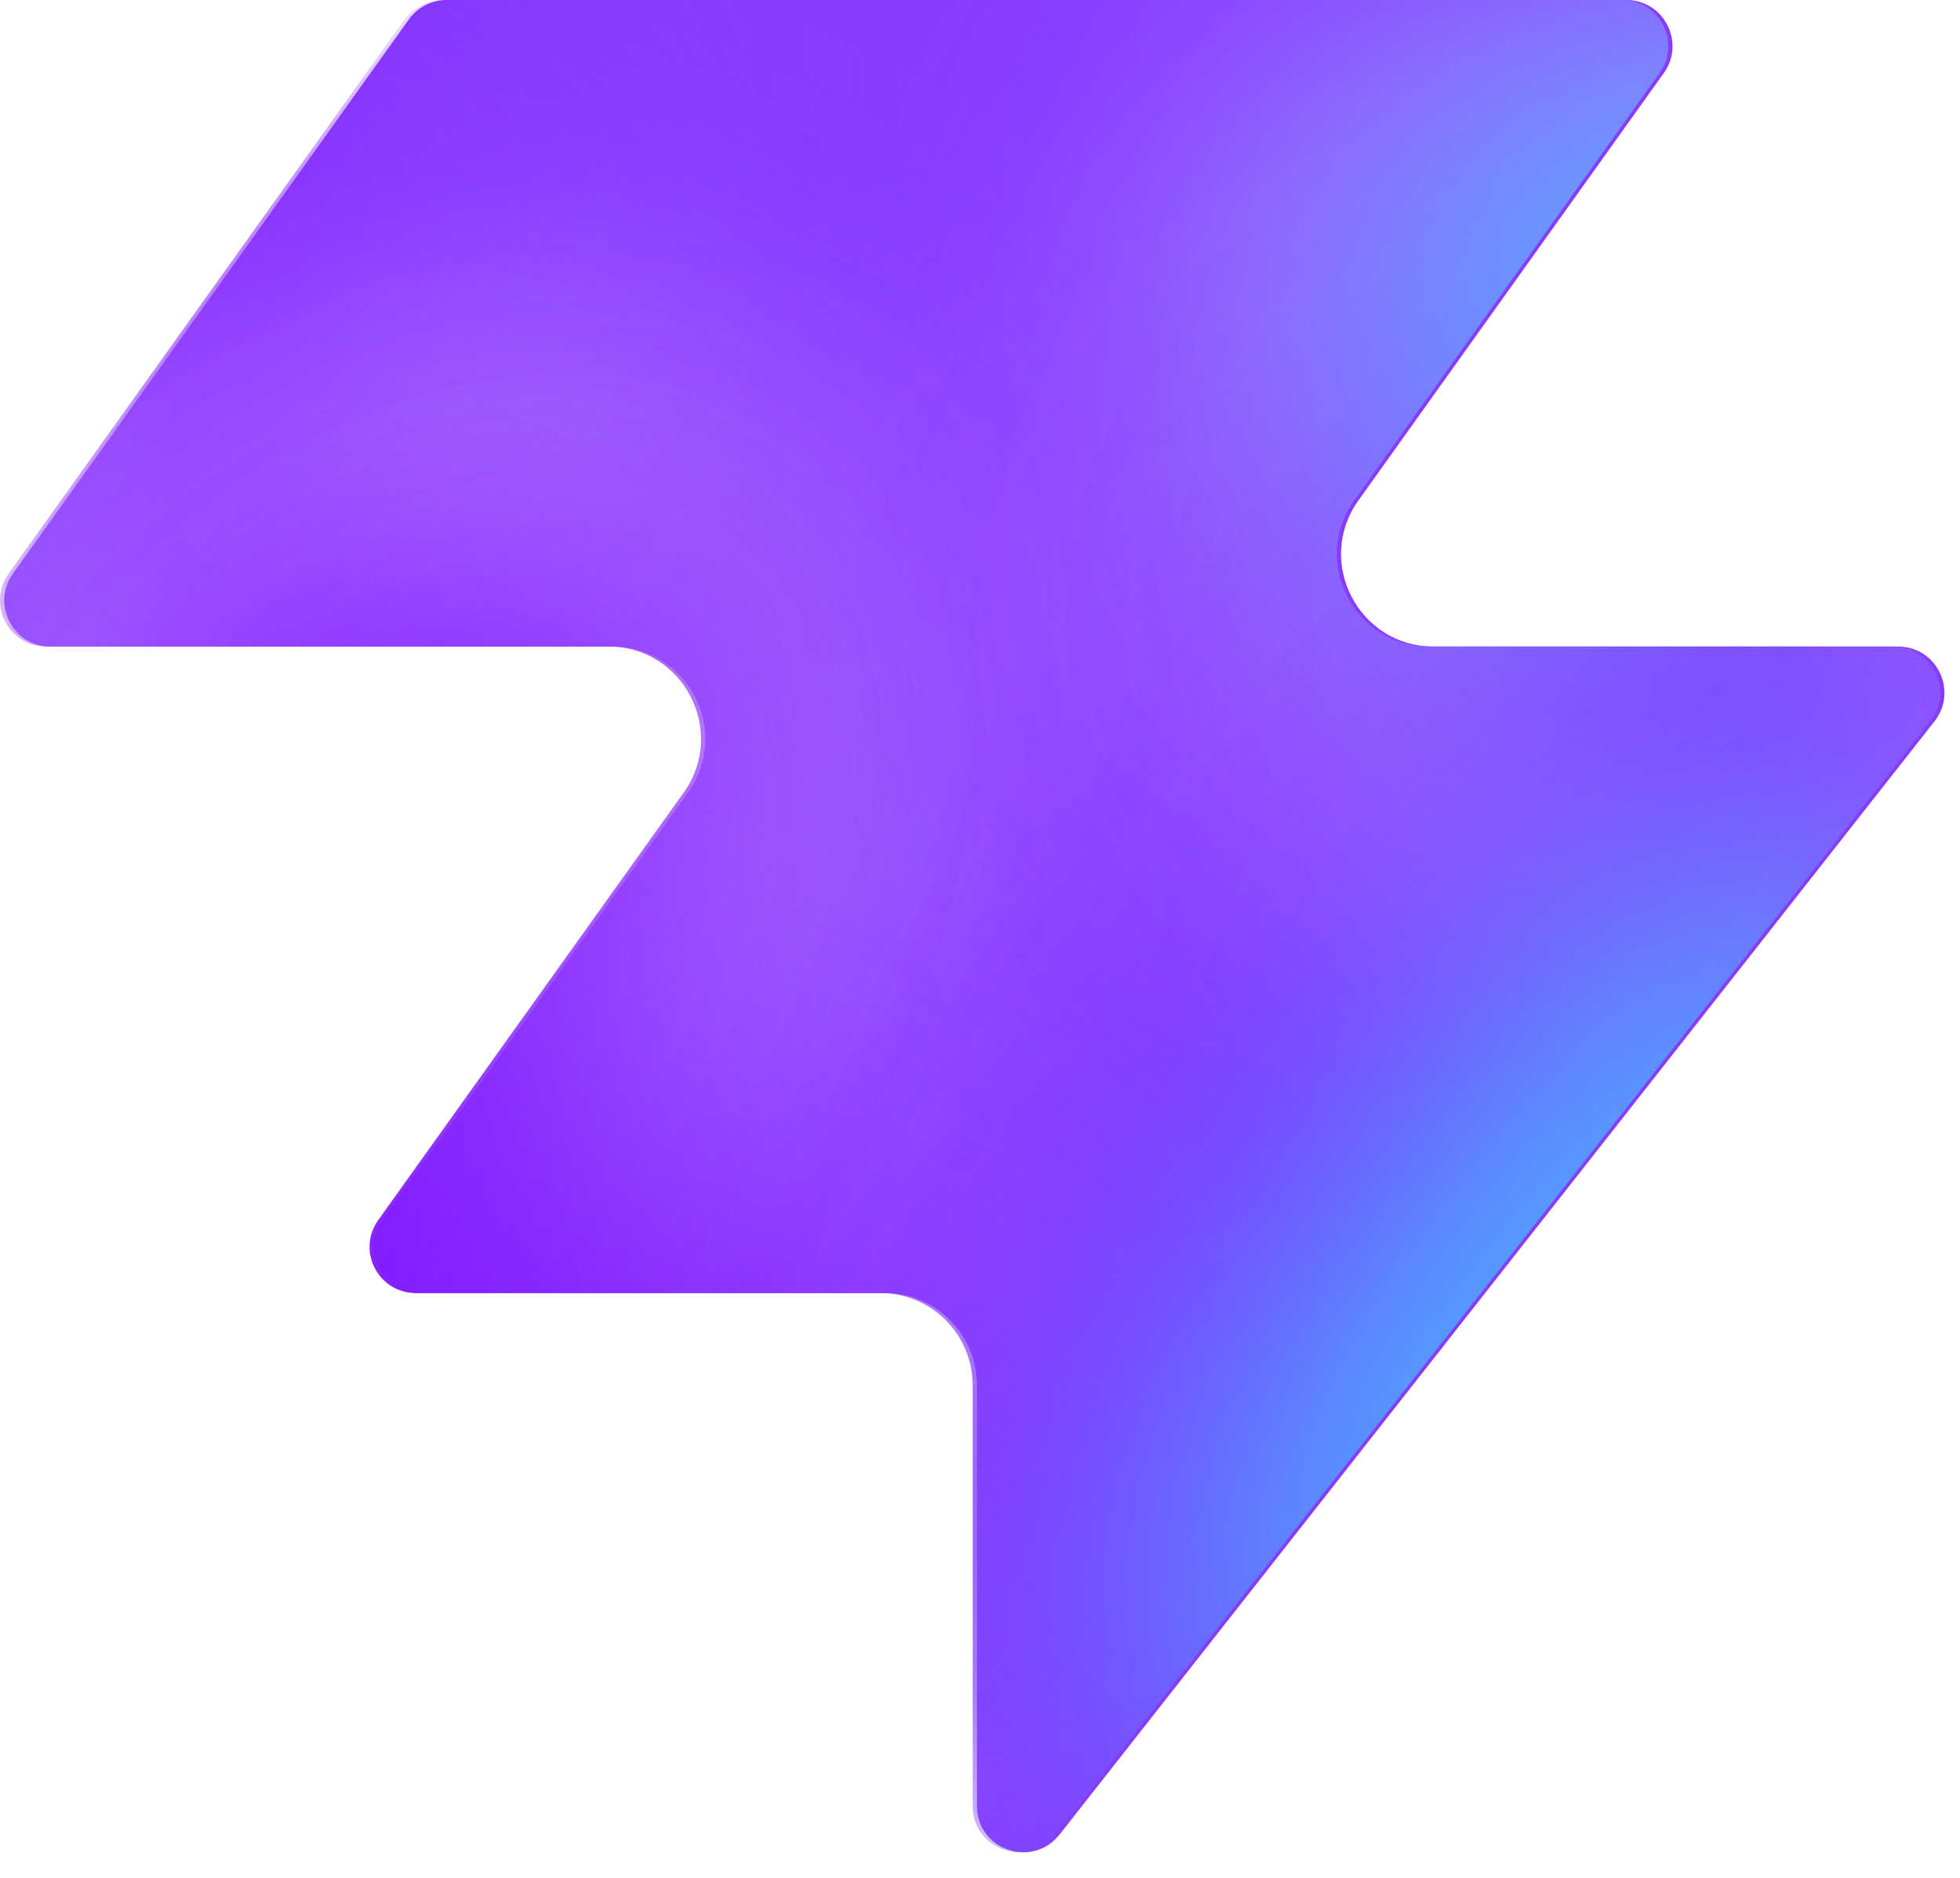
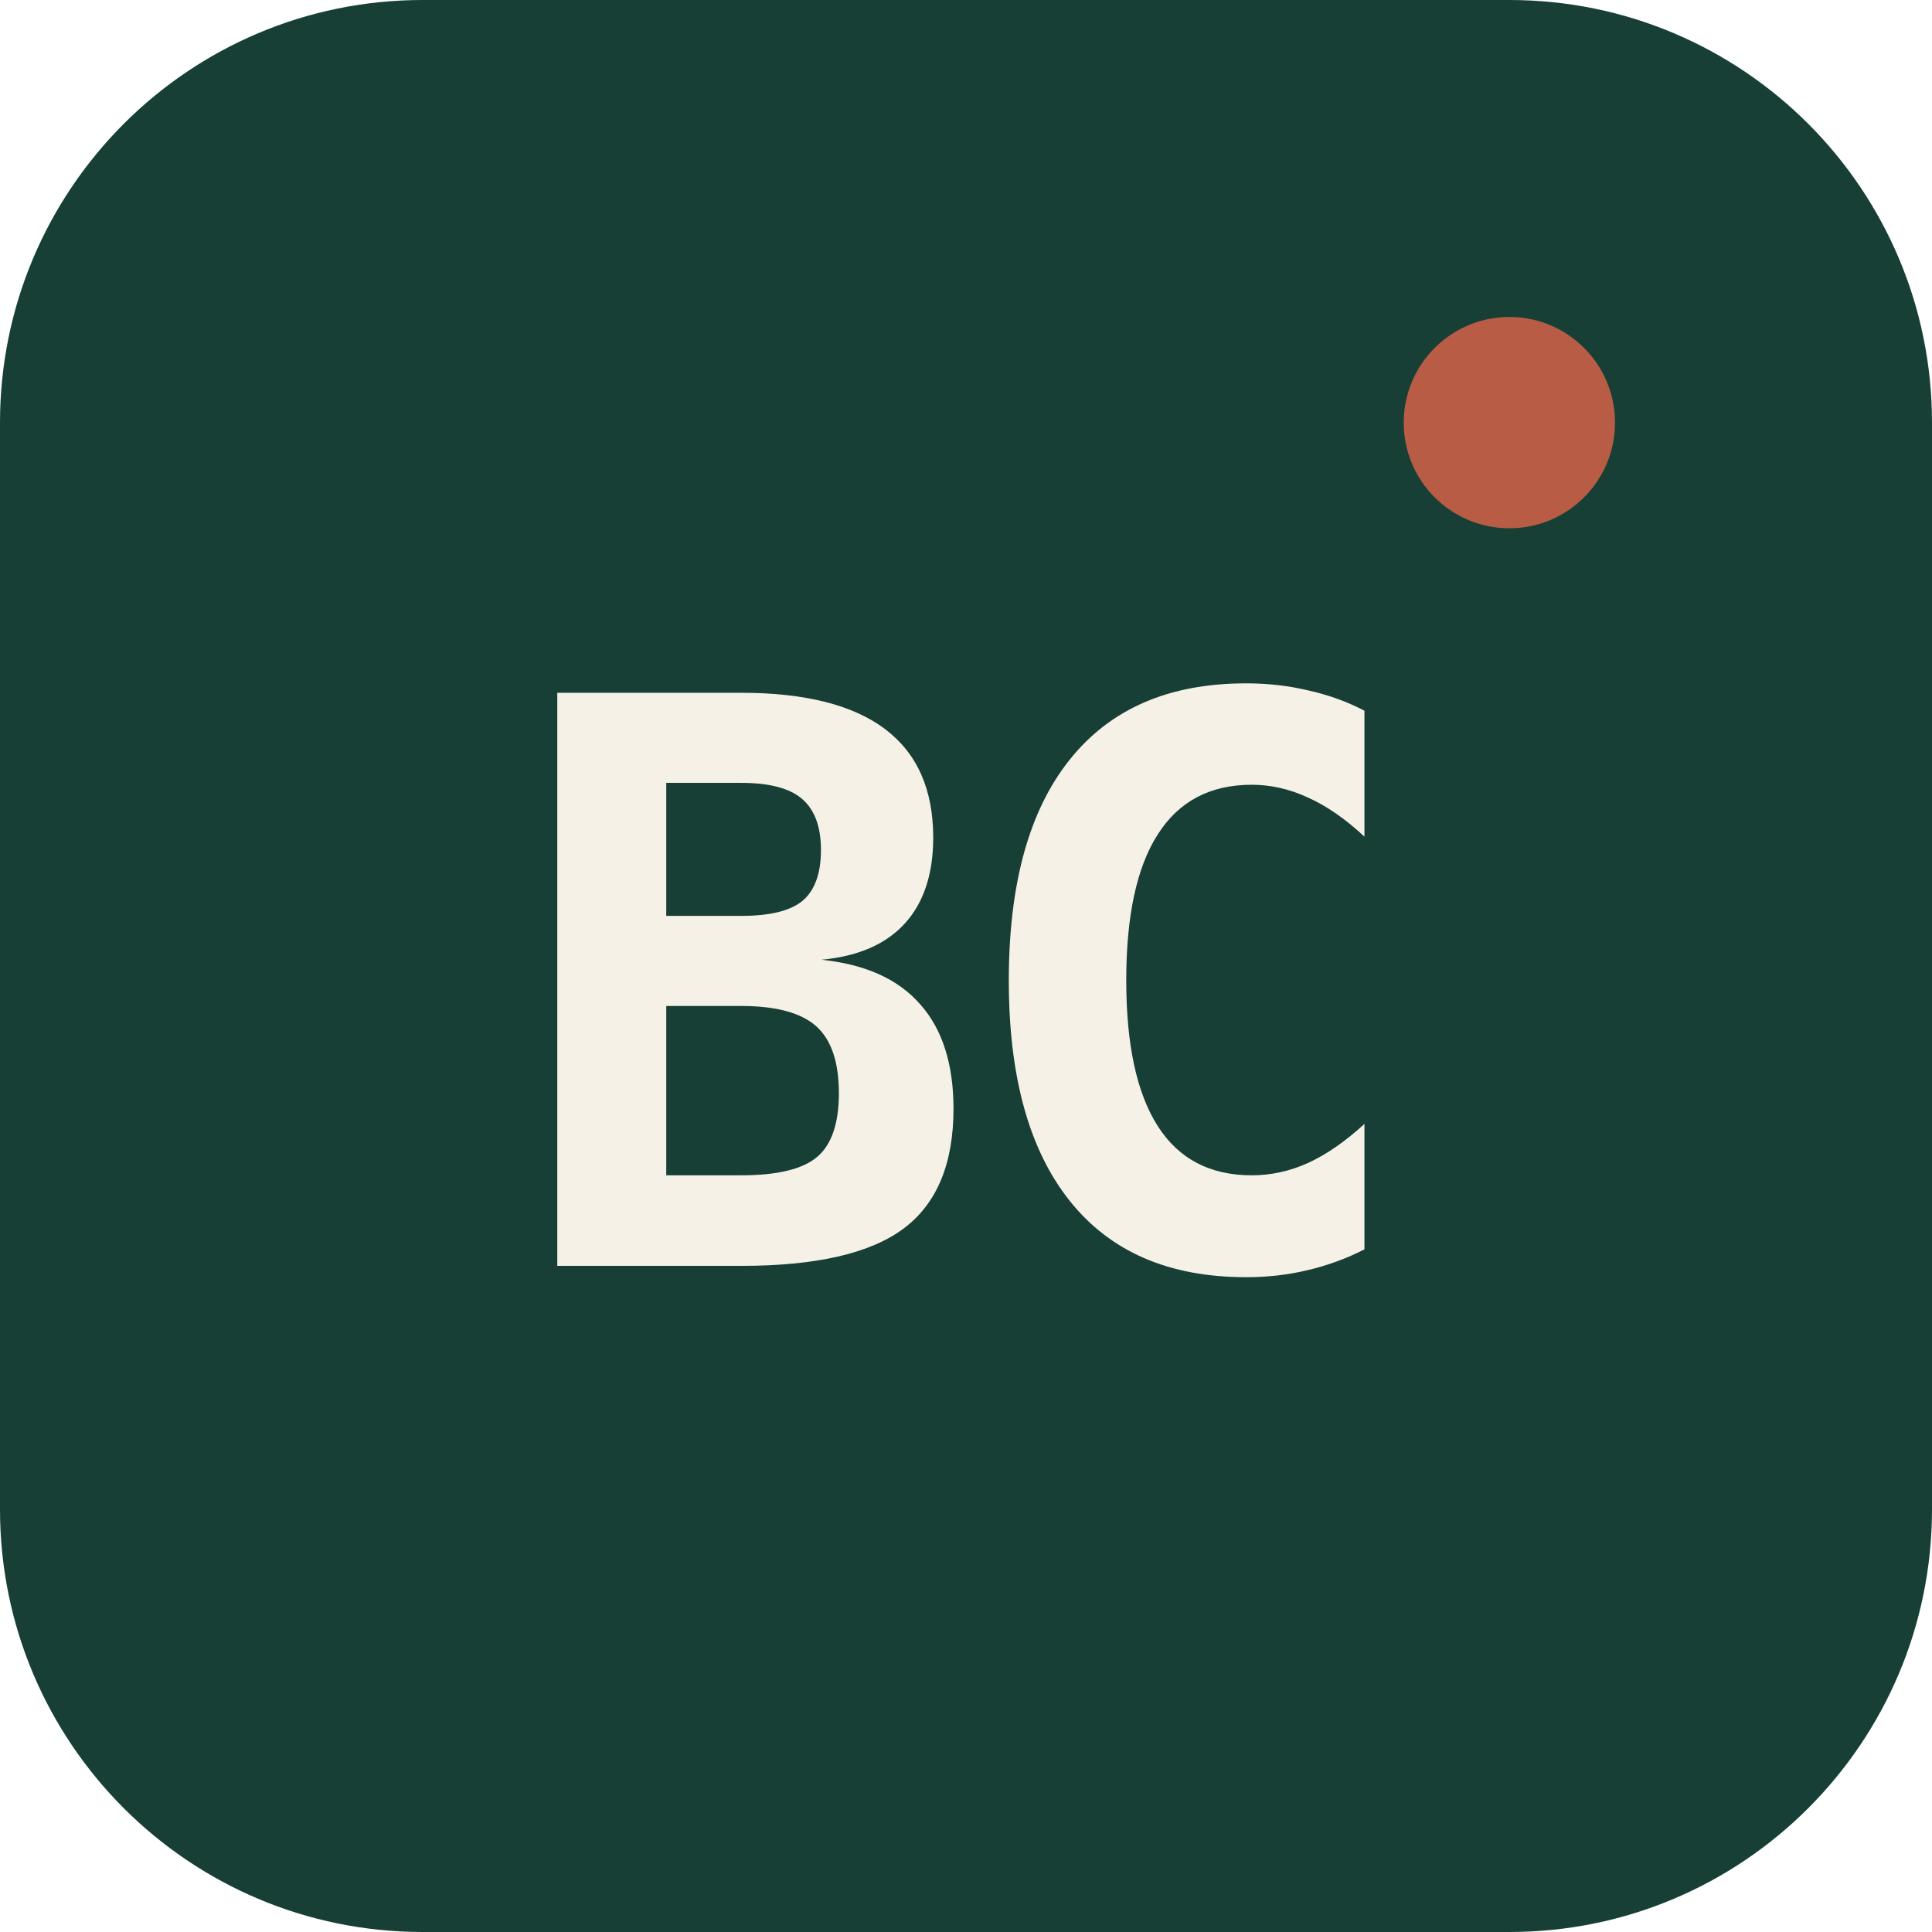
- <svg xmlns="http://www.w3.org/2000/svg" width="48" height="46" fill="none" viewBox="0 0 48 46">
-   <path fill="#863bff" d="M25.946 44.938c-.664.845-2.021.375-2.021-.698V33.937a2.26 2.26 0 0 0-2.262-2.262H10.287c-.92 0-1.456-1.04-.92-1.788l7.48-10.471c1.07-1.497 0-3.578-1.842-3.578H1.237c-.92 0-1.456-1.04-.92-1.788L10.013.474c.214-.297.556-.474.92-.474h28.894c.92 0 1.456 1.04.92 1.788l-7.48 10.471c-1.07 1.498 0 3.579 1.842 3.579h11.377c.943 0 1.473 1.088.89 1.83L25.947 44.94z" style="fill:#863bff;fill:color(display-p3 .525 .23 1);fill-opacity:1" />
-   <mask id="a" width="48" height="46" x="0" y="0" maskUnits="userSpaceOnUse" style="mask-type:alpha">
-     <path fill="#000" d="M25.842 44.938c-.664.844-2.021.375-2.021-.698V33.937a2.26 2.26 0 0 0-2.262-2.262H10.183c-.92 0-1.456-1.04-.92-1.788l7.48-10.471c1.07-1.498 0-3.579-1.842-3.579H1.133c-.92 0-1.456-1.04-.92-1.787L9.91.473c.214-.297.556-.474.92-.474h28.894c.92 0 1.456 1.04.92 1.788l-7.48 10.471c-1.07 1.498 0 3.578 1.842 3.578h11.377c.943 0 1.473 1.088.89 1.832L25.843 44.94z" style="fill:#000;fill-opacity:1" />
-   </mask>
-   <g mask="url(#a)">
-     <g filter="url(#b)">
-       <ellipse cx="5.508" cy="14.704" fill="#ede6ff" rx="5.508" ry="14.704" style="fill:#ede6ff;fill:color(display-p3 .927 .903 1);fill-opacity:1" transform="matrix(.00324 1 1 -.00324 -4.47 31.516)" />
-     </g>
-     <g filter="url(#c)">
-       <ellipse cx="10.399" cy="29.851" fill="#ede6ff" rx="10.399" ry="29.851" style="fill:#ede6ff;fill:color(display-p3 .927 .903 1);fill-opacity:1" transform="matrix(.00324 1 1 -.00324 -39.328 7.883)" />
-     </g>
-     <g filter="url(#d)">
-       <ellipse cx="5.508" cy="30.487" fill="#7e14ff" rx="5.508" ry="30.487" style="fill:#7e14ff;fill:color(display-p3 .492 .077 1);fill-opacity:1" transform="rotate(89.814 -25.913 -14.639)scale(1 -1)" />
-     </g>
-     <g filter="url(#e)">
-       <ellipse cx="5.508" cy="30.599" fill="#7e14ff" rx="5.508" ry="30.599" style="fill:#7e14ff;fill:color(display-p3 .492 .077 1);fill-opacity:1" transform="rotate(89.814 -32.644 -3.334)scale(1 -1)" />
-     </g>
-     <g filter="url(#f)">
-       <ellipse cx="5.508" cy="30.599" fill="#7e14ff" rx="5.508" ry="30.599" style="fill:#7e14ff;fill:color(display-p3 .492 .077 1);fill-opacity:1" transform="matrix(.00324 1 1 -.00324 -34.34 30.47)" />
-     </g>
-     <g filter="url(#g)">
-       <ellipse cx="14.072" cy="22.078" fill="#ede6ff" rx="14.072" ry="22.078" style="fill:#ede6ff;fill:color(display-p3 .927 .903 1);fill-opacity:1" transform="rotate(93.35 24.506 48.493)scale(-1 1)" />
-     </g>
-     <g filter="url(#h)">
-       <ellipse cx="3.47" cy="21.501" fill="#7e14ff" rx="3.47" ry="21.501" style="fill:#7e14ff;fill:color(display-p3 .492 .077 1);fill-opacity:1" transform="rotate(89.009 28.708 47.59)scale(-1 1)" />
-     </g>
-     <g filter="url(#i)">
-       <ellipse cx="3.47" cy="21.501" fill="#7e14ff" rx="3.47" ry="21.501" style="fill:#7e14ff;fill:color(display-p3 .492 .077 1);fill-opacity:1" transform="rotate(89.009 28.708 47.59)scale(-1 1)" />
-     </g>
-     <g filter="url(#j)">
-       <ellipse cx=".387" cy="8.972" fill="#7e14ff" rx="4.407" ry="29.108" style="fill:#7e14ff;fill:color(display-p3 .492 .077 1);fill-opacity:1" transform="rotate(39.51 .387 8.972)" />
-     </g>
-     <g filter="url(#k)">
-       <ellipse cx="47.523" cy="-6.092" fill="#7e14ff" rx="4.407" ry="29.108" style="fill:#7e14ff;fill:color(display-p3 .492 .077 1);fill-opacity:1" transform="rotate(37.892 47.523 -6.092)" />
-     </g>
-     <g filter="url(#l)">
-       <ellipse cx="41.412" cy="6.333" fill="#47bfff" rx="5.971" ry="9.665" style="fill:#47bfff;fill:color(display-p3 .28 .748 1);fill-opacity:1" transform="rotate(37.892 41.412 6.333)" />
-     </g>
-     <g filter="url(#m)">
-       <ellipse cx="-1.879" cy="38.332" fill="#7e14ff" rx="4.407" ry="29.108" style="fill:#7e14ff;fill:color(display-p3 .492 .077 1);fill-opacity:1" transform="rotate(37.892 -1.88 38.332)" />
-     </g>
-     <g filter="url(#n)">
-       <ellipse cx="-1.879" cy="38.332" fill="#7e14ff" rx="4.407" ry="29.108" style="fill:#7e14ff;fill:color(display-p3 .492 .077 1);fill-opacity:1" transform="rotate(37.892 -1.88 38.332)" />
-     </g>
-     <g filter="url(#o)">
-       <ellipse cx="35.651" cy="29.907" fill="#7e14ff" rx="4.407" ry="29.108" style="fill:#7e14ff;fill:color(display-p3 .492 .077 1);fill-opacity:1" transform="rotate(37.892 35.651 29.907)" />
-     </g>
-     <g filter="url(#p)">
-       <ellipse cx="38.418" cy="32.4" fill="#47bfff" rx="5.971" ry="15.297" style="fill:#47bfff;fill:color(display-p3 .28 .748 1);fill-opacity:1" transform="rotate(37.892 38.418 32.4)" />
-     </g>
-   </g>
-   <defs>
-     <filter id="b" width="60.045" height="41.654" x="-19.77" y="16.149" color-interpolation-filters="sRGB" filterUnits="userSpaceOnUse">
-       <feFlood flood-opacity="0" result="BackgroundImageFix" />
-       <feBlend in="SourceGraphic" in2="BackgroundImageFix" result="shape" />
-       <feGaussianBlur result="effect1_foregroundBlur_2002_17158" stdDeviation="7.659" />
-     </filter>
-     <filter id="c" width="90.34" height="51.437" x="-54.613" y="-7.533" color-interpolation-filters="sRGB" filterUnits="userSpaceOnUse">
-       <feFlood flood-opacity="0" result="BackgroundImageFix" />
-       <feBlend in="SourceGraphic" in2="BackgroundImageFix" result="shape" />
-       <feGaussianBlur result="effect1_foregroundBlur_2002_17158" stdDeviation="7.659" />
-     </filter>
-     <filter id="d" width="79.355" height="29.4" x="-49.64" y="2.03" color-interpolation-filters="sRGB" filterUnits="userSpaceOnUse">
-       <feFlood flood-opacity="0" result="BackgroundImageFix" />
-       <feBlend in="SourceGraphic" in2="BackgroundImageFix" result="shape" />
-       <feGaussianBlur result="effect1_foregroundBlur_2002_17158" stdDeviation="4.596" />
-     </filter>
-     <filter id="e" width="79.579" height="29.4" x="-45.045" y="20.029" color-interpolation-filters="sRGB" filterUnits="userSpaceOnUse">
-       <feFlood flood-opacity="0" result="BackgroundImageFix" />
-       <feBlend in="SourceGraphic" in2="BackgroundImageFix" result="shape" />
-       <feGaussianBlur result="effect1_foregroundBlur_2002_17158" stdDeviation="4.596" />
-     </filter>
-     <filter id="f" width="79.579" height="29.4" x="-43.513" y="21.178" color-interpolation-filters="sRGB" filterUnits="userSpaceOnUse">
-       <feFlood flood-opacity="0" result="BackgroundImageFix" />
-       <feBlend in="SourceGraphic" in2="BackgroundImageFix" result="shape" />
-       <feGaussianBlur result="effect1_foregroundBlur_2002_17158" stdDeviation="4.596" />
-     </filter>
-     <filter id="g" width="74.749" height="58.852" x="15.756" y="-17.901" color-interpolation-filters="sRGB" filterUnits="userSpaceOnUse">
-       <feFlood flood-opacity="0" result="BackgroundImageFix" />
-       <feBlend in="SourceGraphic" in2="BackgroundImageFix" result="shape" />
-       <feGaussianBlur result="effect1_foregroundBlur_2002_17158" stdDeviation="7.659" />
-     </filter>
-     <filter id="h" width="61.377" height="25.362" x="23.548" y="2.284" color-interpolation-filters="sRGB" filterUnits="userSpaceOnUse">
-       <feFlood flood-opacity="0" result="BackgroundImageFix" />
-       <feBlend in="SourceGraphic" in2="BackgroundImageFix" result="shape" />
-       <feGaussianBlur result="effect1_foregroundBlur_2002_17158" stdDeviation="4.596" />
-     </filter>
-     <filter id="i" width="61.377" height="25.362" x="23.548" y="2.284" color-interpolation-filters="sRGB" filterUnits="userSpaceOnUse">
-       <feFlood flood-opacity="0" result="BackgroundImageFix" />
-       <feBlend in="SourceGraphic" in2="BackgroundImageFix" result="shape" />
-       <feGaussianBlur result="effect1_foregroundBlur_2002_17158" stdDeviation="4.596" />
-     </filter>
-     <filter id="j" width="56.045" height="63.649" x="-27.636" y="-22.853" color-interpolation-filters="sRGB" filterUnits="userSpaceOnUse">
-       <feFlood flood-opacity="0" result="BackgroundImageFix" />
-       <feBlend in="SourceGraphic" in2="BackgroundImageFix" result="shape" />
-       <feGaussianBlur result="effect1_foregroundBlur_2002_17158" stdDeviation="4.596" />
-     </filter>
-     <filter id="k" width="54.814" height="64.646" x="20.116" y="-38.415" color-interpolation-filters="sRGB" filterUnits="userSpaceOnUse">
-       <feFlood flood-opacity="0" result="BackgroundImageFix" />
-       <feBlend in="SourceGraphic" in2="BackgroundImageFix" result="shape" />
-       <feGaussianBlur result="effect1_foregroundBlur_2002_17158" stdDeviation="4.596" />
-     </filter>
-     <filter id="l" width="33.541" height="35.313" x="24.641" y="-11.323" color-interpolation-filters="sRGB" filterUnits="userSpaceOnUse">
-       <feFlood flood-opacity="0" result="BackgroundImageFix" />
-       <feBlend in="SourceGraphic" in2="BackgroundImageFix" result="shape" />
-       <feGaussianBlur result="effect1_foregroundBlur_2002_17158" stdDeviation="4.596" />
-     </filter>
-     <filter id="m" width="54.814" height="64.646" x="-29.286" y="6.009" color-interpolation-filters="sRGB" filterUnits="userSpaceOnUse">
-       <feFlood flood-opacity="0" result="BackgroundImageFix" />
-       <feBlend in="SourceGraphic" in2="BackgroundImageFix" result="shape" />
-       <feGaussianBlur result="effect1_foregroundBlur_2002_17158" stdDeviation="4.596" />
-     </filter>
-     <filter id="n" width="54.814" height="64.646" x="-29.286" y="6.009" color-interpolation-filters="sRGB" filterUnits="userSpaceOnUse">
-       <feFlood flood-opacity="0" result="BackgroundImageFix" />
-       <feBlend in="SourceGraphic" in2="BackgroundImageFix" result="shape" />
-       <feGaussianBlur result="effect1_foregroundBlur_2002_17158" stdDeviation="4.596" />
-     </filter>
-     <filter id="o" width="54.814" height="64.646" x="8.244" y="-2.416" color-interpolation-filters="sRGB" filterUnits="userSpaceOnUse">
-       <feFlood flood-opacity="0" result="BackgroundImageFix" />
-       <feBlend in="SourceGraphic" in2="BackgroundImageFix" result="shape" />
-       <feGaussianBlur result="effect1_foregroundBlur_2002_17158" stdDeviation="4.596" />
-     </filter>
-     <filter id="p" width="39.409" height="43.623" x="18.713" y="10.588" color-interpolation-filters="sRGB" filterUnits="userSpaceOnUse">
-       <feFlood flood-opacity="0" result="BackgroundImageFix" />
-       <feBlend in="SourceGraphic" in2="BackgroundImageFix" result="shape" />
-       <feGaussianBlur result="effect1_foregroundBlur_2002_17158" stdDeviation="4.596" />
-     </filter>
-   </defs>
+ <svg xmlns="http://www.w3.org/2000/svg" viewBox="0 0 64 64">
+   <rect width="64" height="64" rx="14" fill="#173F35" />
+   <text x="50%" y="54%" text-anchor="middle" dominant-baseline="middle" font-family="'DM Mono', monospace, sans-serif" font-weight="700" font-size="26" fill="#F6F1E7" letter-spacing="-0.04em">BC</text>
+   <circle cx="50" cy="14" r="3.5" fill="#B85C45" />
</svg>
